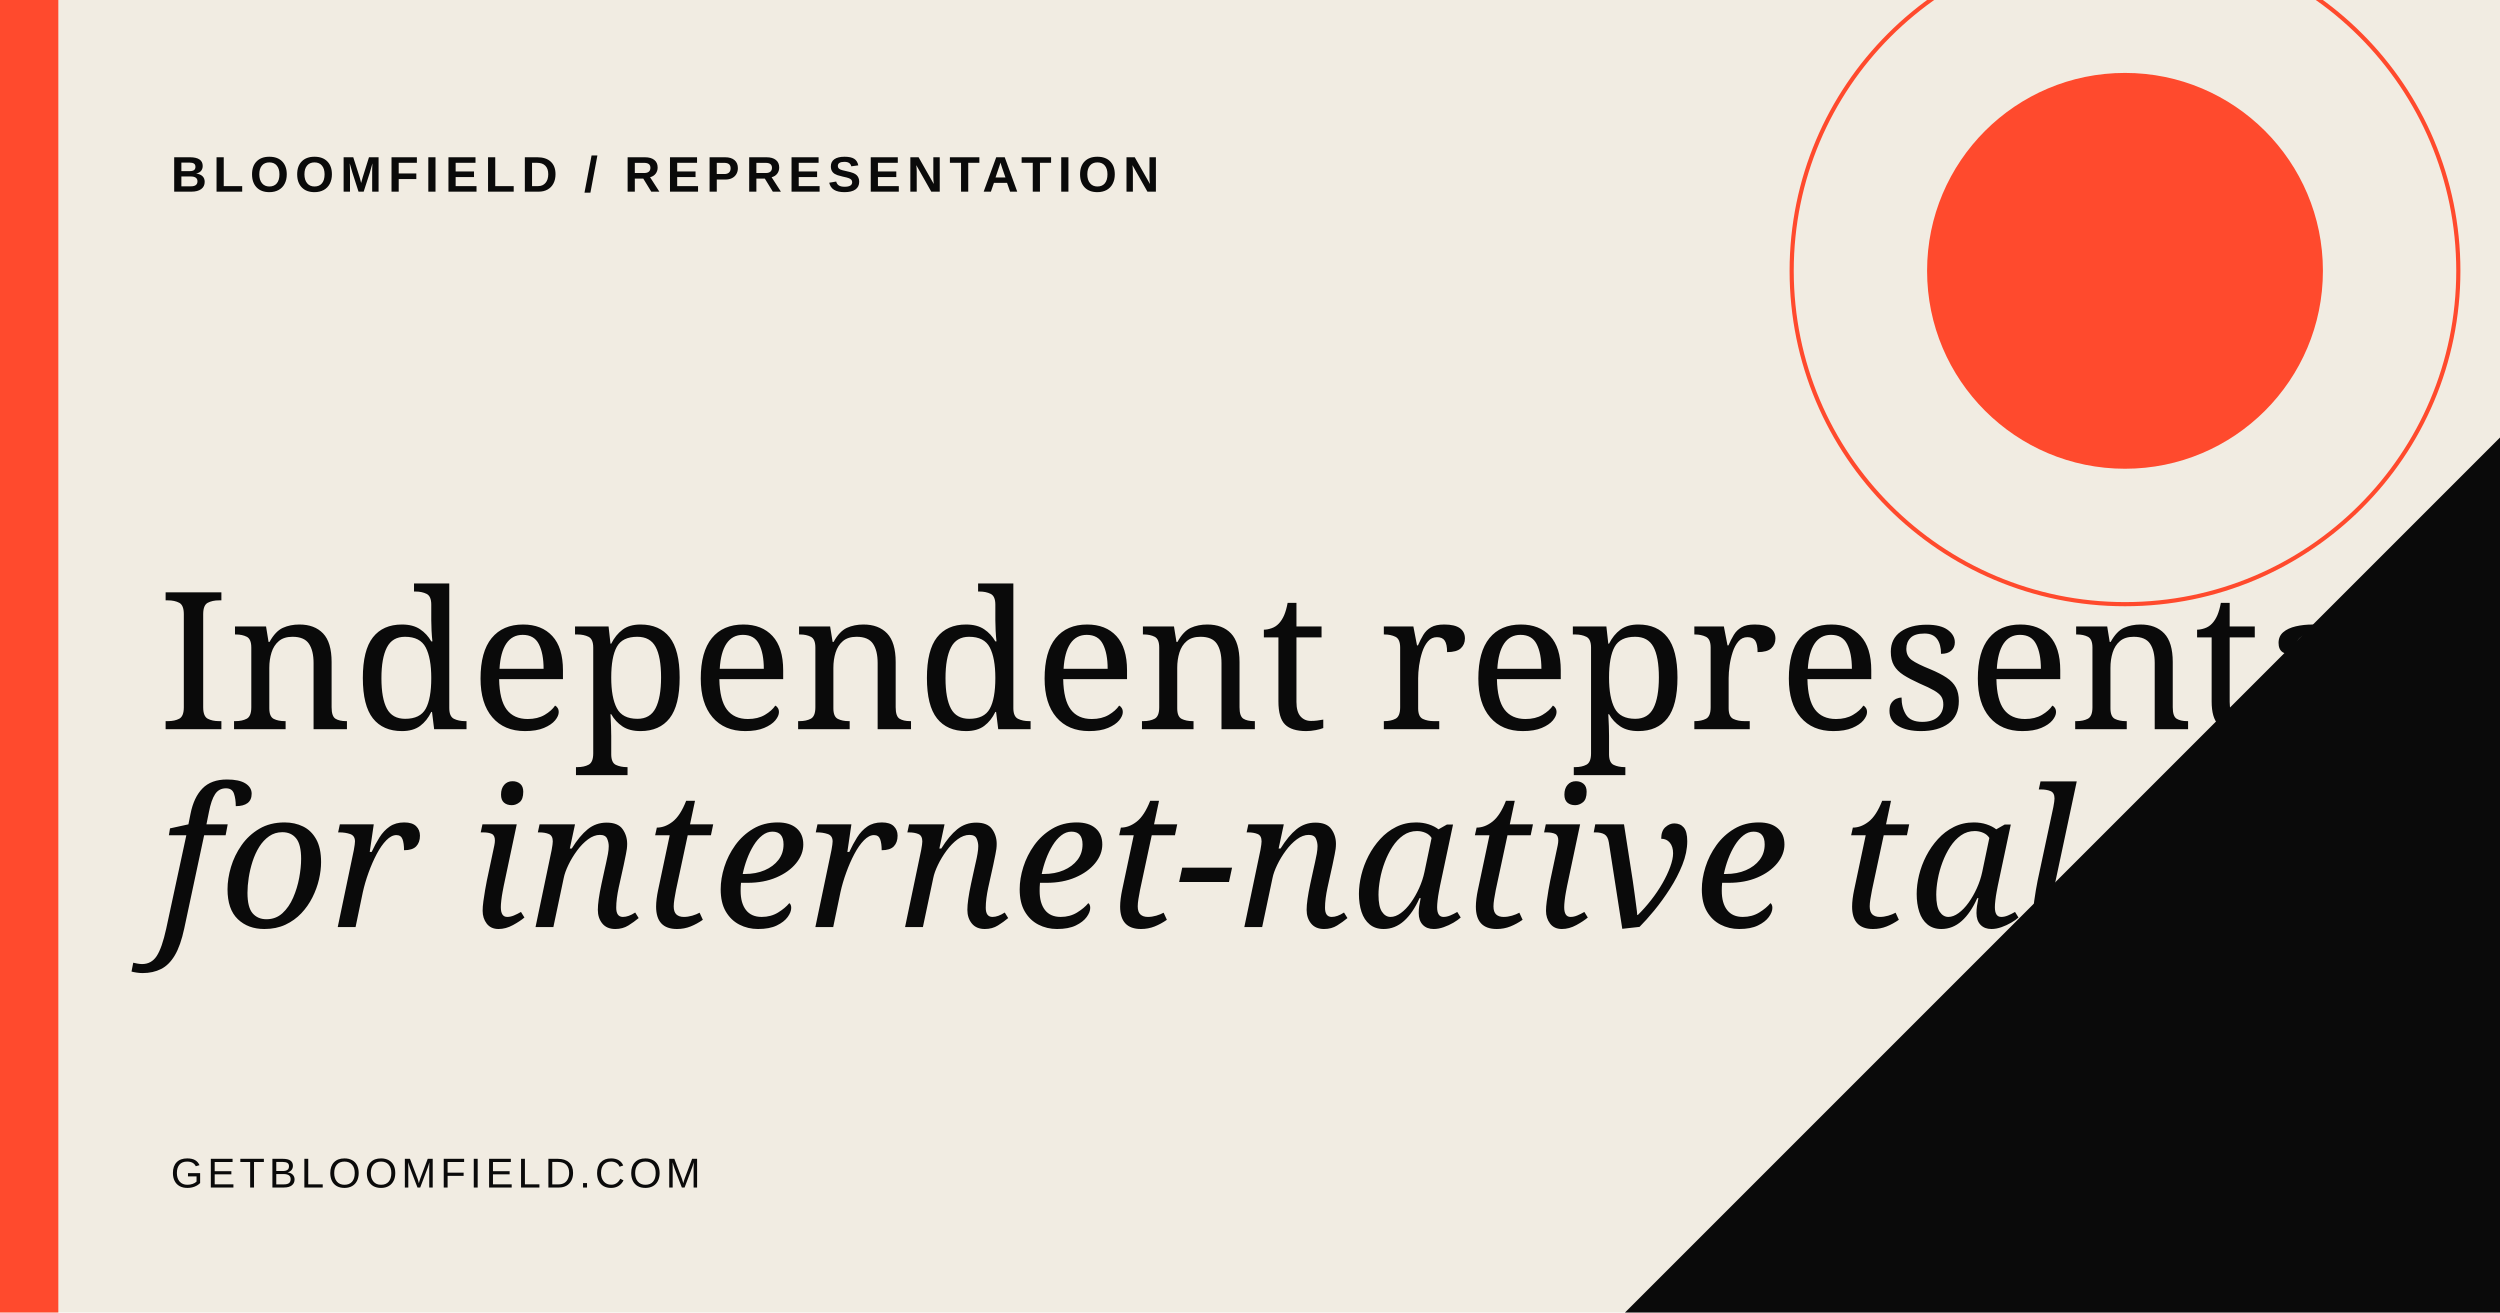
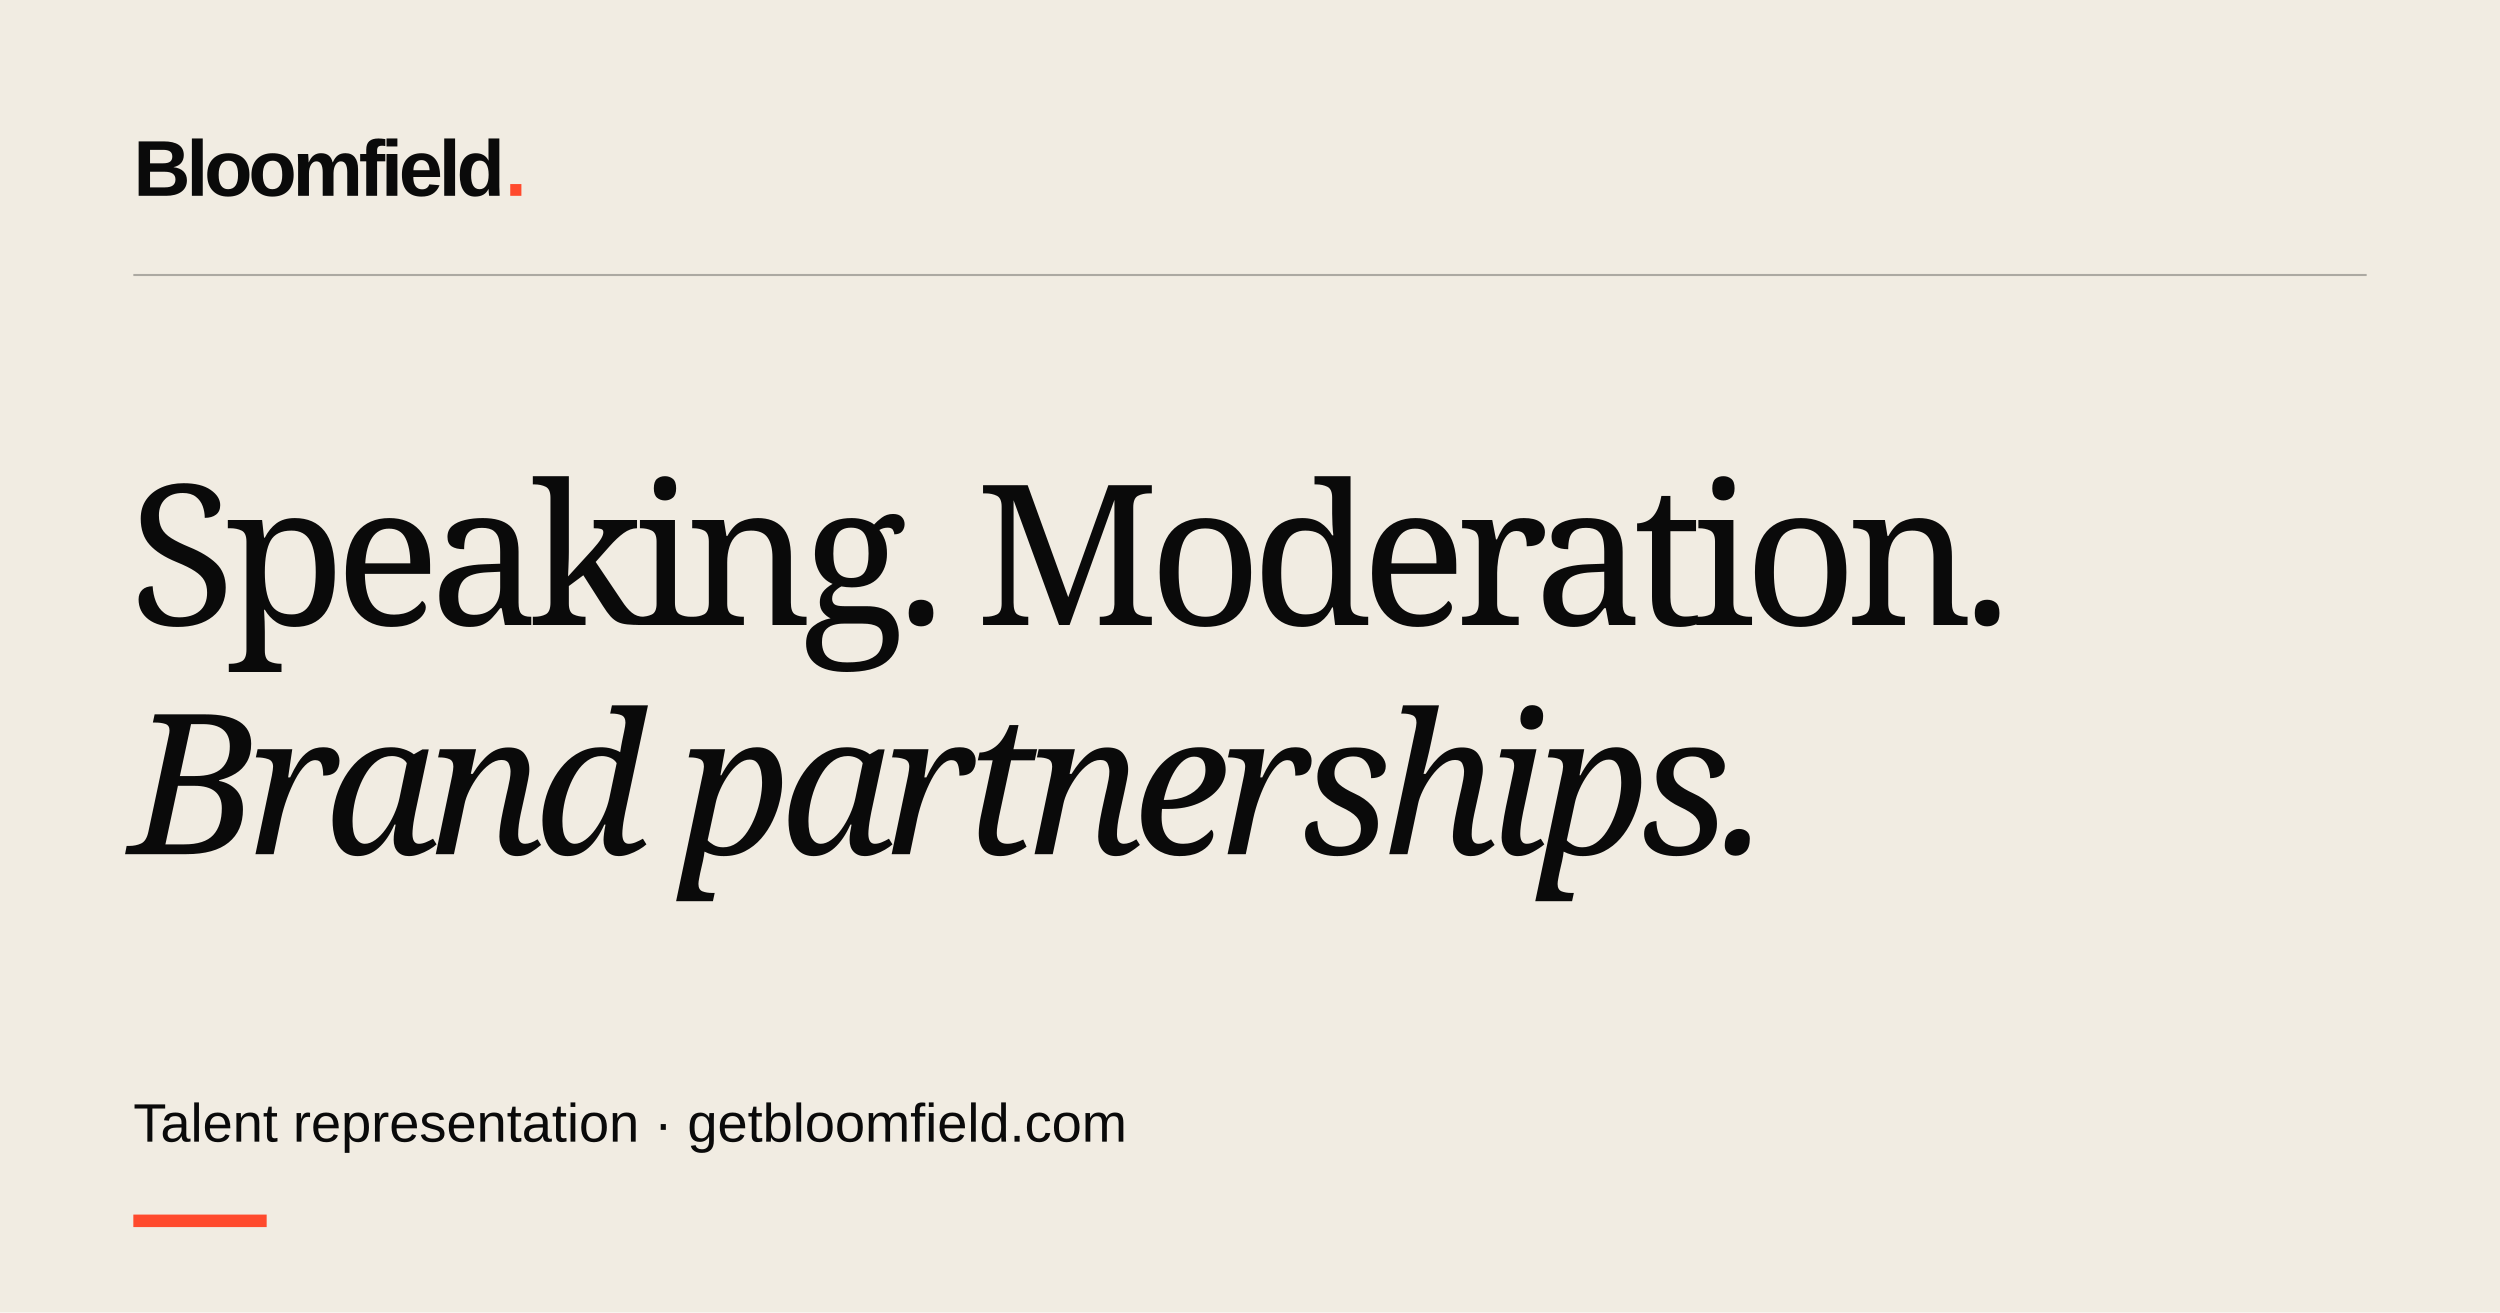
<svg xmlns="http://www.w3.org/2000/svg" width="1200" height="630" viewBox="0 0 1200 630" role="img" aria-labelledby="title desc">
  <rect width="1200" height="630" fill="#F1ECE2" />
-   <rect x="0" y="0" width="28" height="630" fill="#FF4A2D" />
-   <circle cx="1020" cy="130" r="160" fill="none" stroke="#FF4A2D" stroke-width="2" />
-   <circle cx="1020" cy="130" r="95" fill="#FF4A2D" />
-   <path d="M780 630 1200 210V630Z" fill="#0A0A0A" />
-   <text x="82" y="92" fill="#0A0A0A" font-family="Arial, sans-serif" font-size="24" font-weight="700" letter-spacing="3">BLOOMFIELD / REPRESENTATION</text>
-   <text x="76" y="350" fill="#0A0A0A" font-family="Georgia, serif" font-size="92">Independent representation</text>
-   <text x="76" y="445" fill="#0A0A0A" font-family="Georgia, serif" font-size="92" font-style="italic">for internet-native talent.</text>
-   <text x="82" y="570" fill="#0A0A0A" font-family="Arial, sans-serif" font-size="20" letter-spacing="2">GETBLOOMFIELD.COM</text>
+   <text x="64" y="94" fill="#0A0A0A" font-family="Arial, sans-serif" font-size="38" font-weight="700" letter-spacing="-2">Bloomfield<tspan fill="#FF4A2D">.</tspan>
+   </text>
+   <path d="M64 132H1136" stroke="#0A0A0A" stroke-opacity=".3" />
+   <text x="62" y="300" fill="#0A0A0A" font-family="Georgia, serif" font-size="94" letter-spacing="-5">Speaking. Moderation.</text>
+   <text x="62" y="410" fill="#0A0A0A" font-family="Georgia, serif" font-size="94" font-style="italic" letter-spacing="-5">Brand partnerships.</text>
+   <text x="64" y="548" fill="#0A0A0A" font-family="Arial, sans-serif" font-size="26">Talent representation · getbloomfield.com</text>
+   <rect x="64" y="583" width="64" height="6" fill="#FF4A2D" />
</svg>
